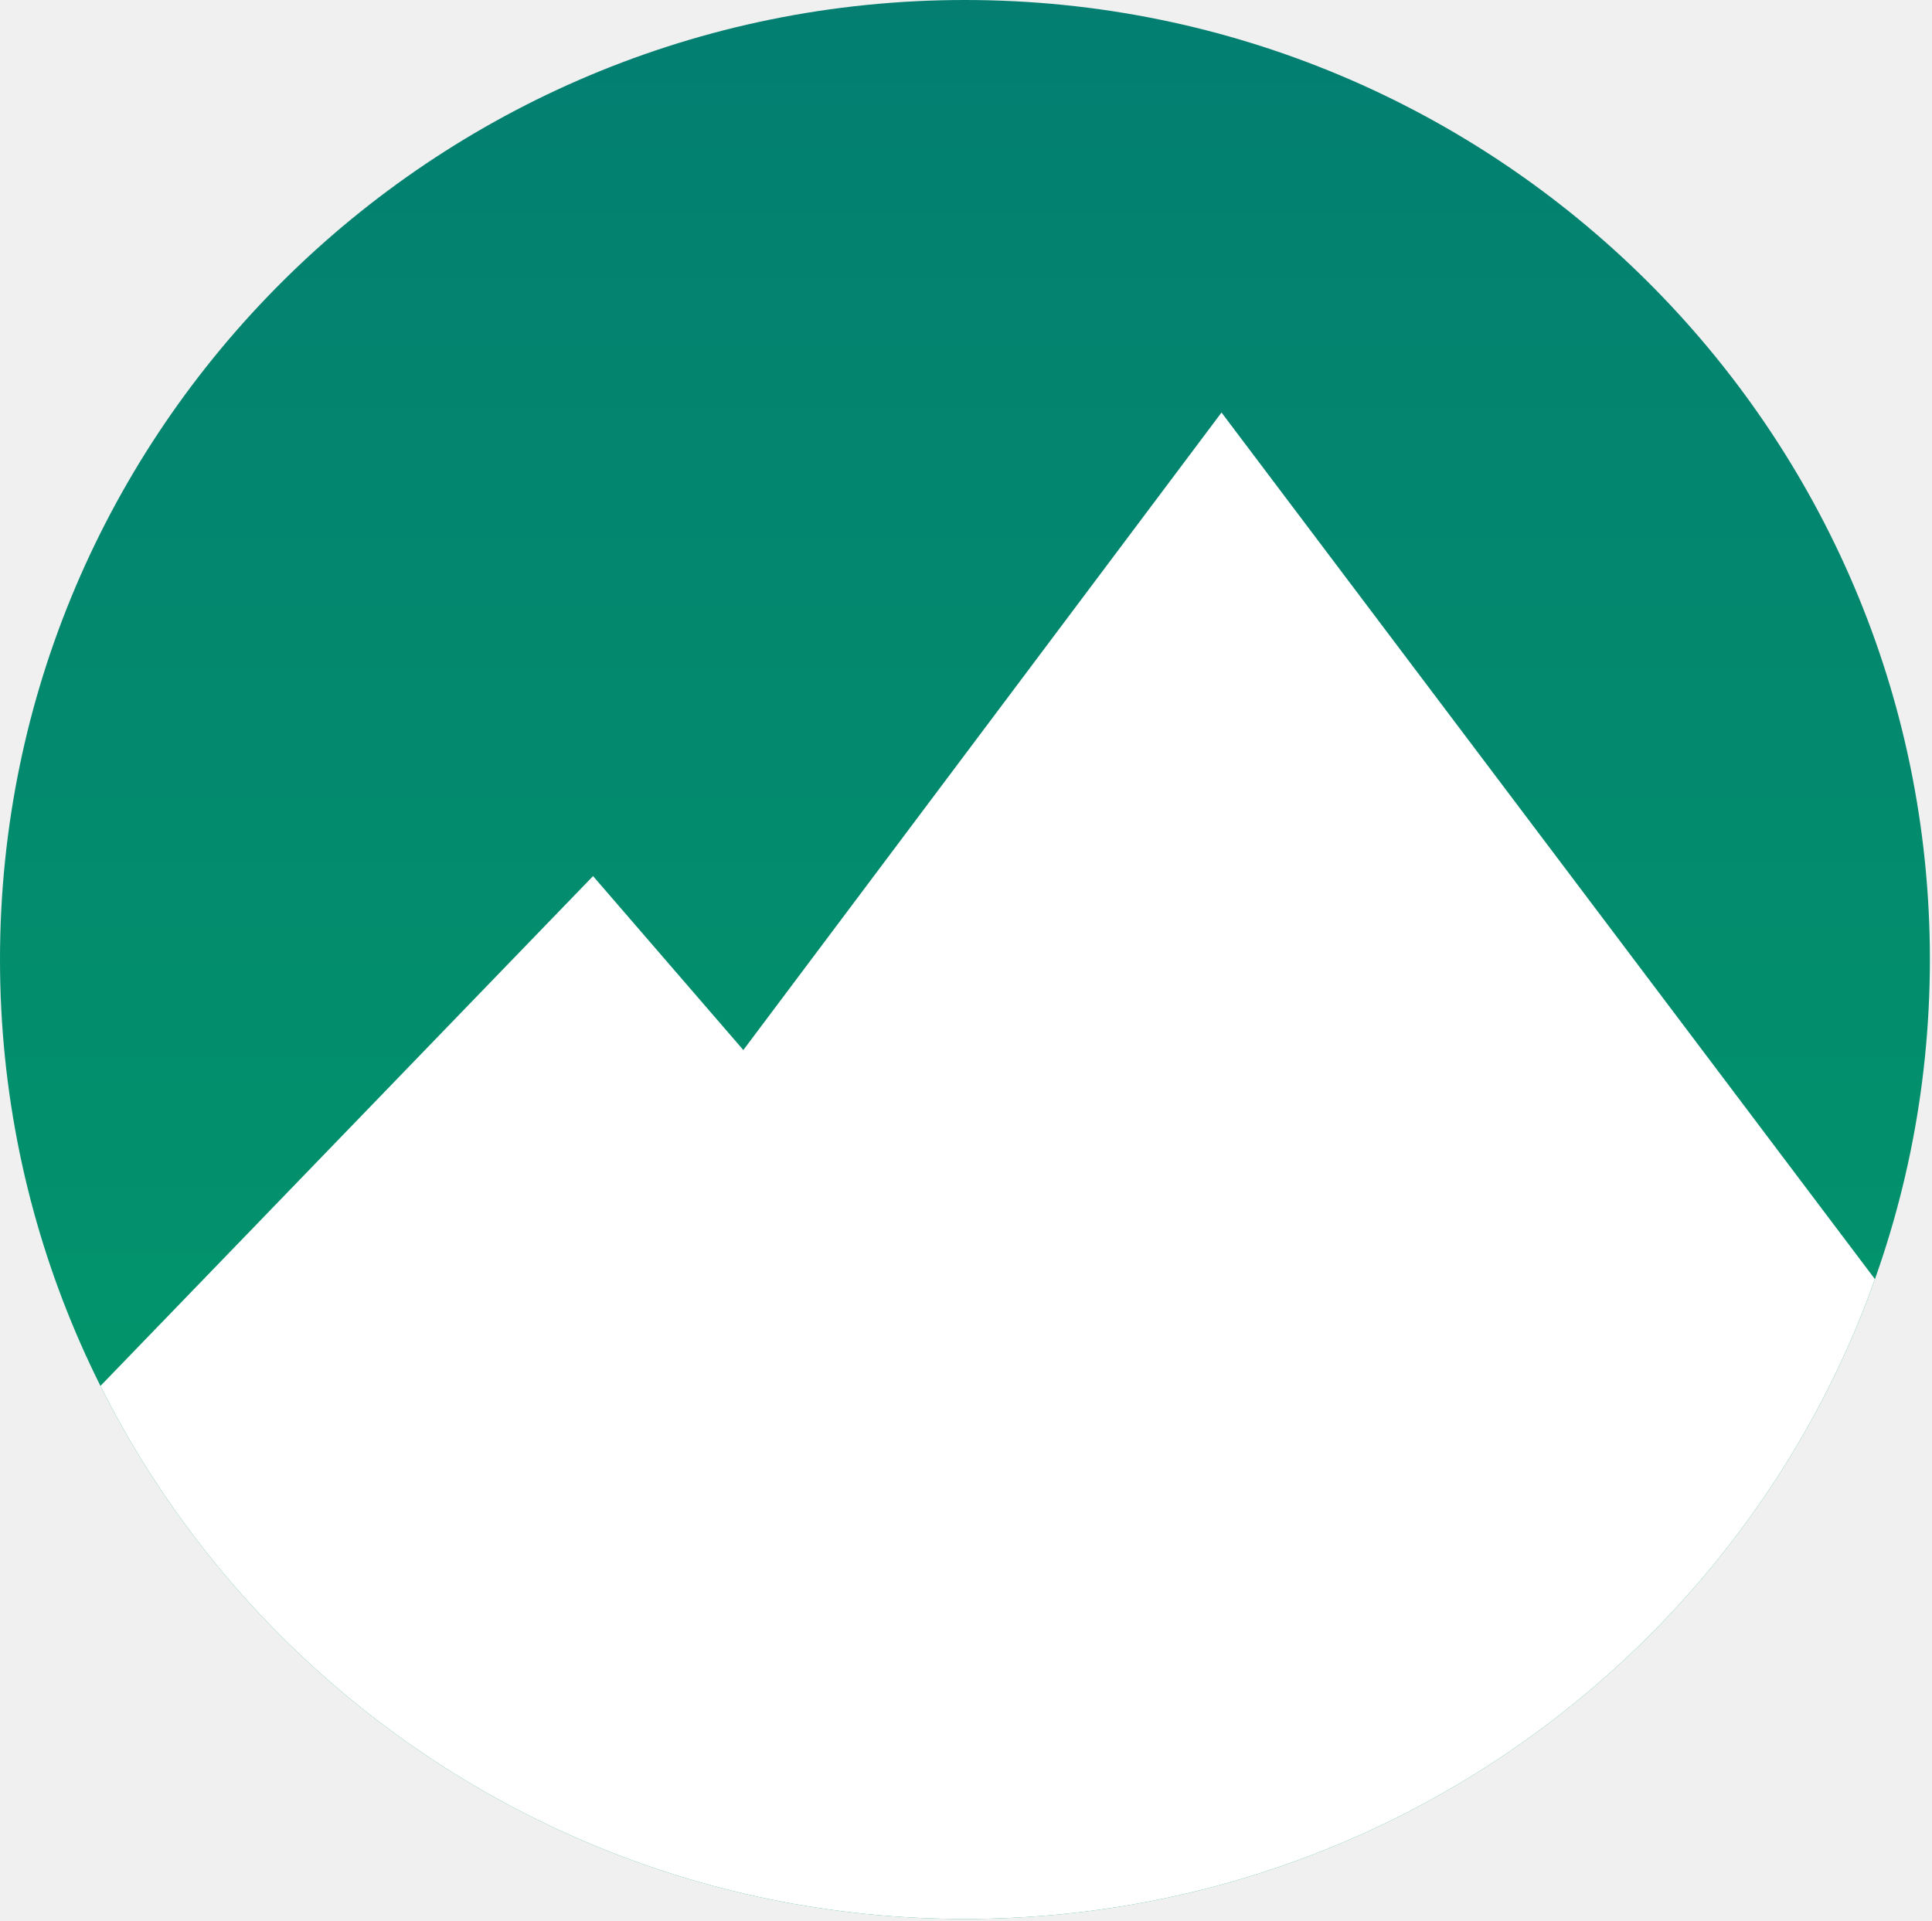
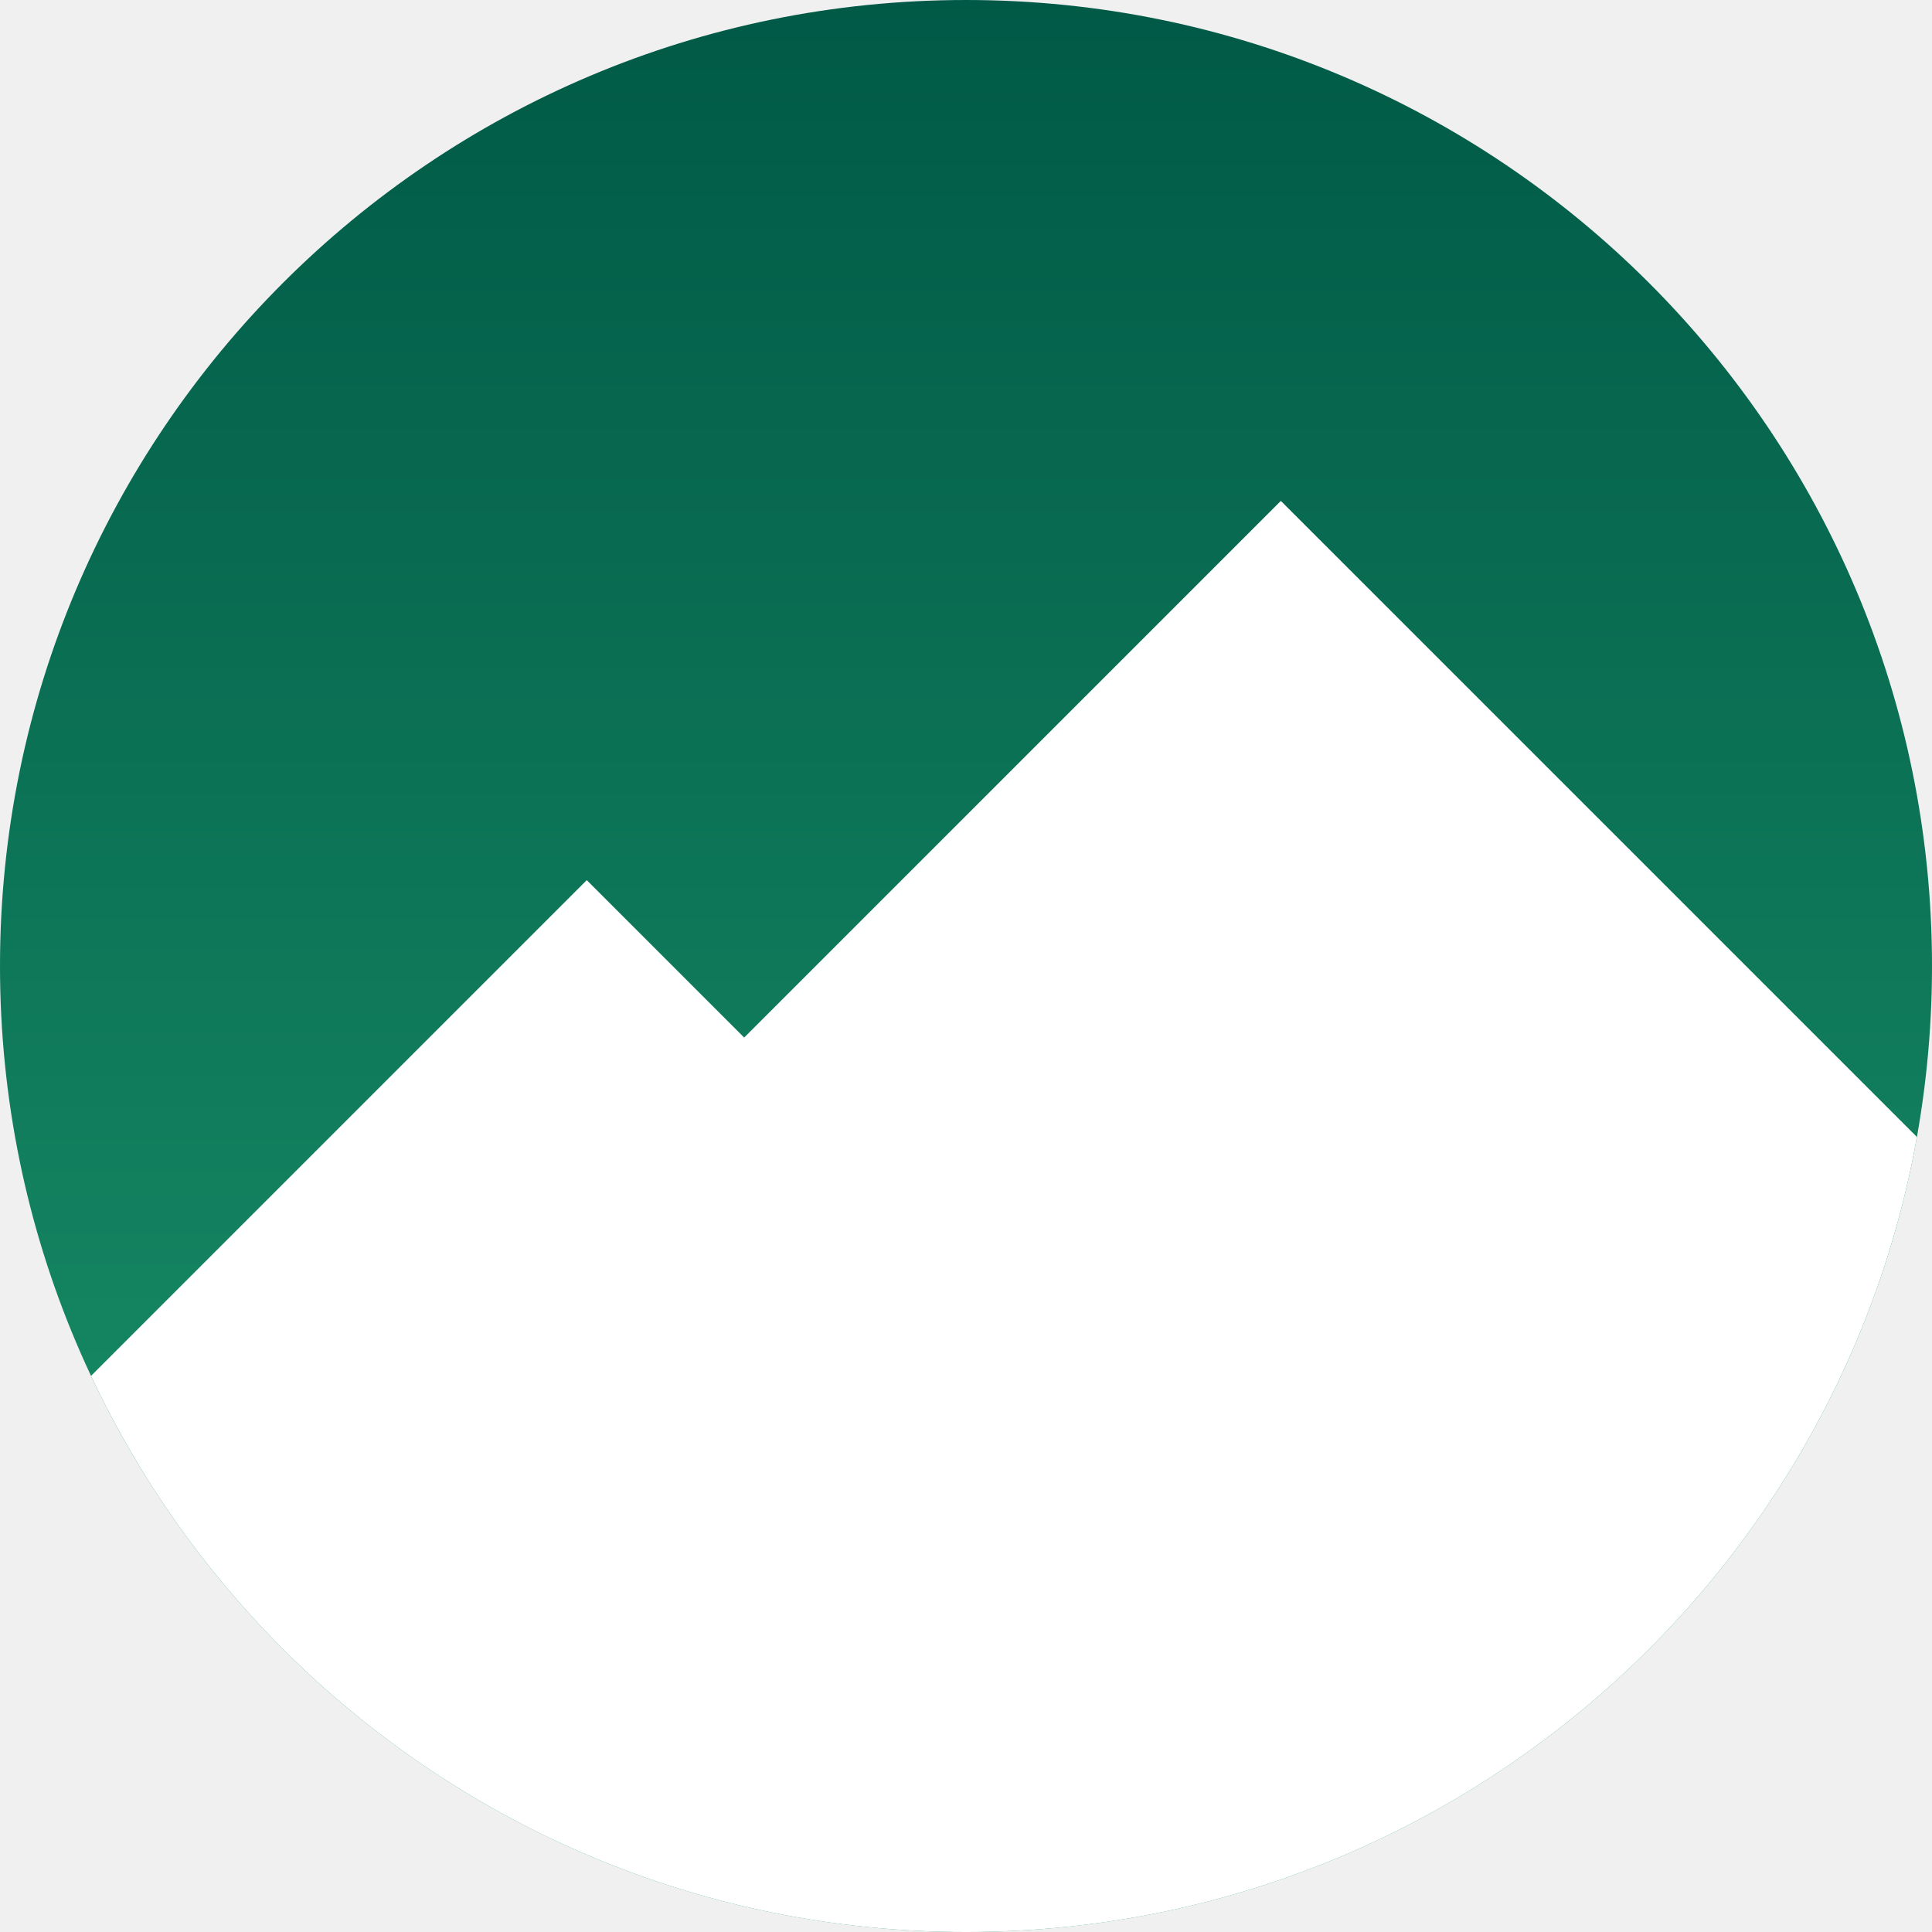
- <svg xmlns="http://www.w3.org/2000/svg" width="100%" height="100%" viewBox="0 0 512 509" version="1.1" xml:space="preserve" style="fill-rule:evenodd;clip-rule:evenodd;stroke-linejoin:round;stroke-miterlimit:2;">
-   <path d="M0,254.295c0,-140.349 114.584,-254.295 255.72,-254.295c141.136,0 255.72,113.946 255.72,254.295c0,140.349 -114.584,254.295 -255.72,254.295c-141.136,0 -255.72,-113.946 -255.72,-254.295Z" style="fill:url(#_Linear1);" />
-   <clipPath id="_clip2">
-     <path d="M0,254.295c0,-140.349 114.584,-254.295 255.72,-254.295c141.136,0 255.72,113.946 255.72,254.295c0,140.349 -114.584,254.295 -255.72,254.295c-141.136,0 -255.72,-113.946 -255.72,-254.295Z" />
-   </clipPath>
-   <g clip-path="url(#_clip2)">
-     <path d="M26.579,367.367l130.585,-135.171l39.827,46.103l126.723,-168.964l174.515,231.48l12.552,189.24l-483.478,-8.448l-0.724,-154.24Z" style="fill:#fff;" />
+ <svg xmlns="http://www.w3.org/2000/svg" width="100%" height="100%" viewBox="0 0 1080 1080" version="1.1" xml:space="preserve" style="fill-rule:evenodd;clip-rule:evenodd;stroke-linejoin:round;stroke-miterlimit:2;">
+   <g transform="matrix(1.82682e-16,-2.98343,2.55924,1.56708e-16,-627.014,1676.69)">
+     <ellipse cx="381" cy="456" rx="181" ry="211" style="fill:url(#_Linear1);" />
+     <clipPath id="_clip2">
+       <ellipse cx="381" cy="456" rx="181" ry="211" />
+     </clipPath>
+     <g clip-path="url(#_clip2)">
+       <g transform="matrix(2.05242e-17,0.390741,-0.335185,2.3926e-17,562,245)">
+         <path d="M0,820L328,492L416,580L716,280L1080,644L1080,1080L0,1080L0,820Z" style="fill:white;" />
+       </g>
+     </g>
  </g>
  <defs>
-     <linearGradient id="_Linear1" x1="0" y1="0" x2="1" y2="0" gradientUnits="userSpaceOnUse" gradientTransform="matrix(3.11421e-14,-508.59,511.44,3.13167e-14,255.72,508.59)">
-       <stop offset="0" style="stop-color:#029c69;stop-opacity:1" />
-       <stop offset="1" style="stop-color:#037e71;stop-opacity:1" />
+     <linearGradient id="_Linear1" x1="0" y1="0" x2="1" y2="0" gradientUnits="userSpaceOnUse" gradientTransform="matrix(362,0,0,422,200,456)">
+       <stop offset="0" style="stop-color:rgb(29,151,108);stop-opacity:1" />
+       <stop offset="1" style="stop-color:rgb(0,89,70);stop-opacity:1" />
    </linearGradient>
  </defs>
</svg>
